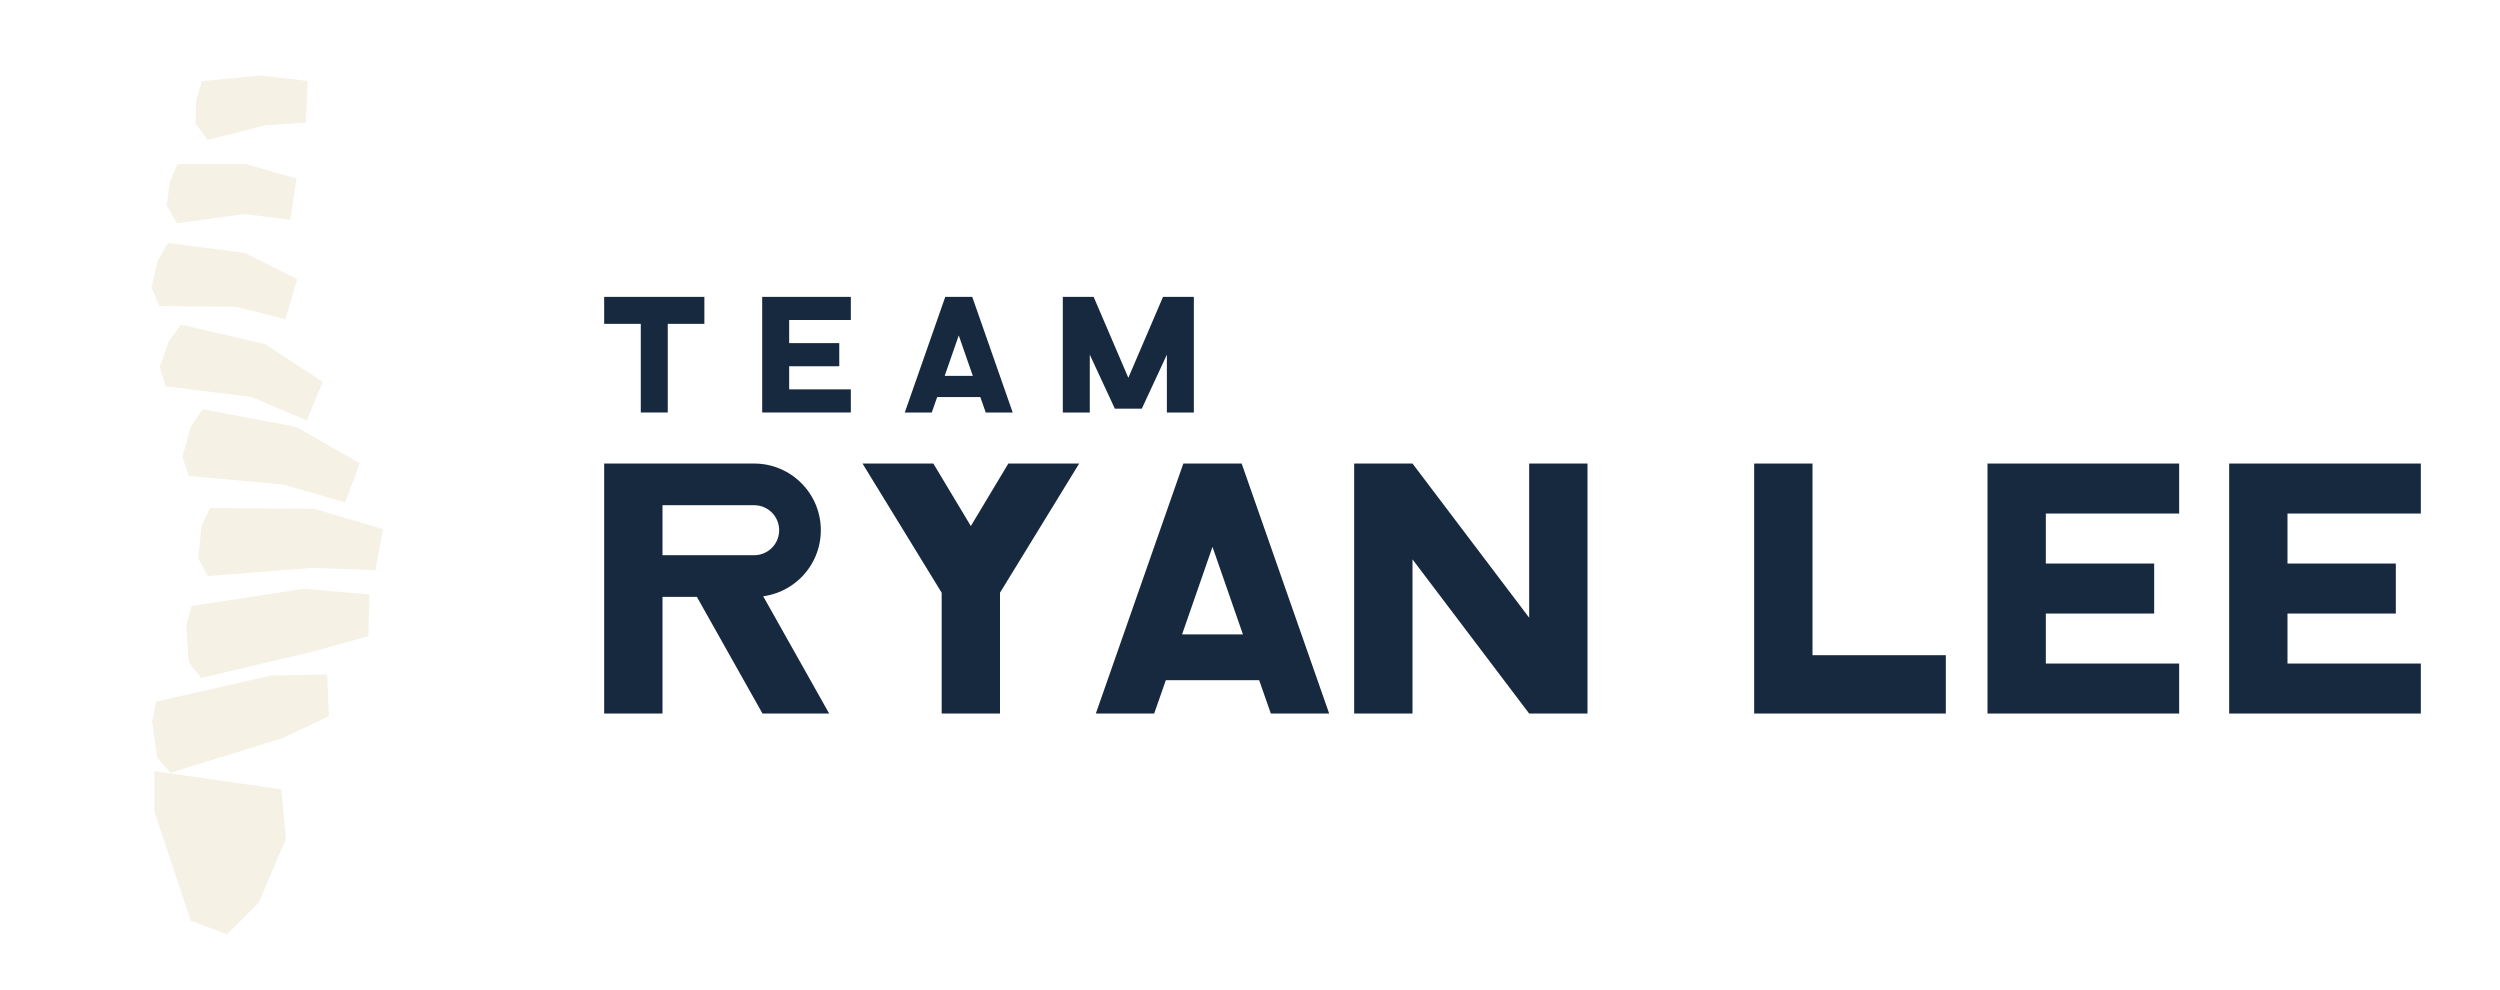
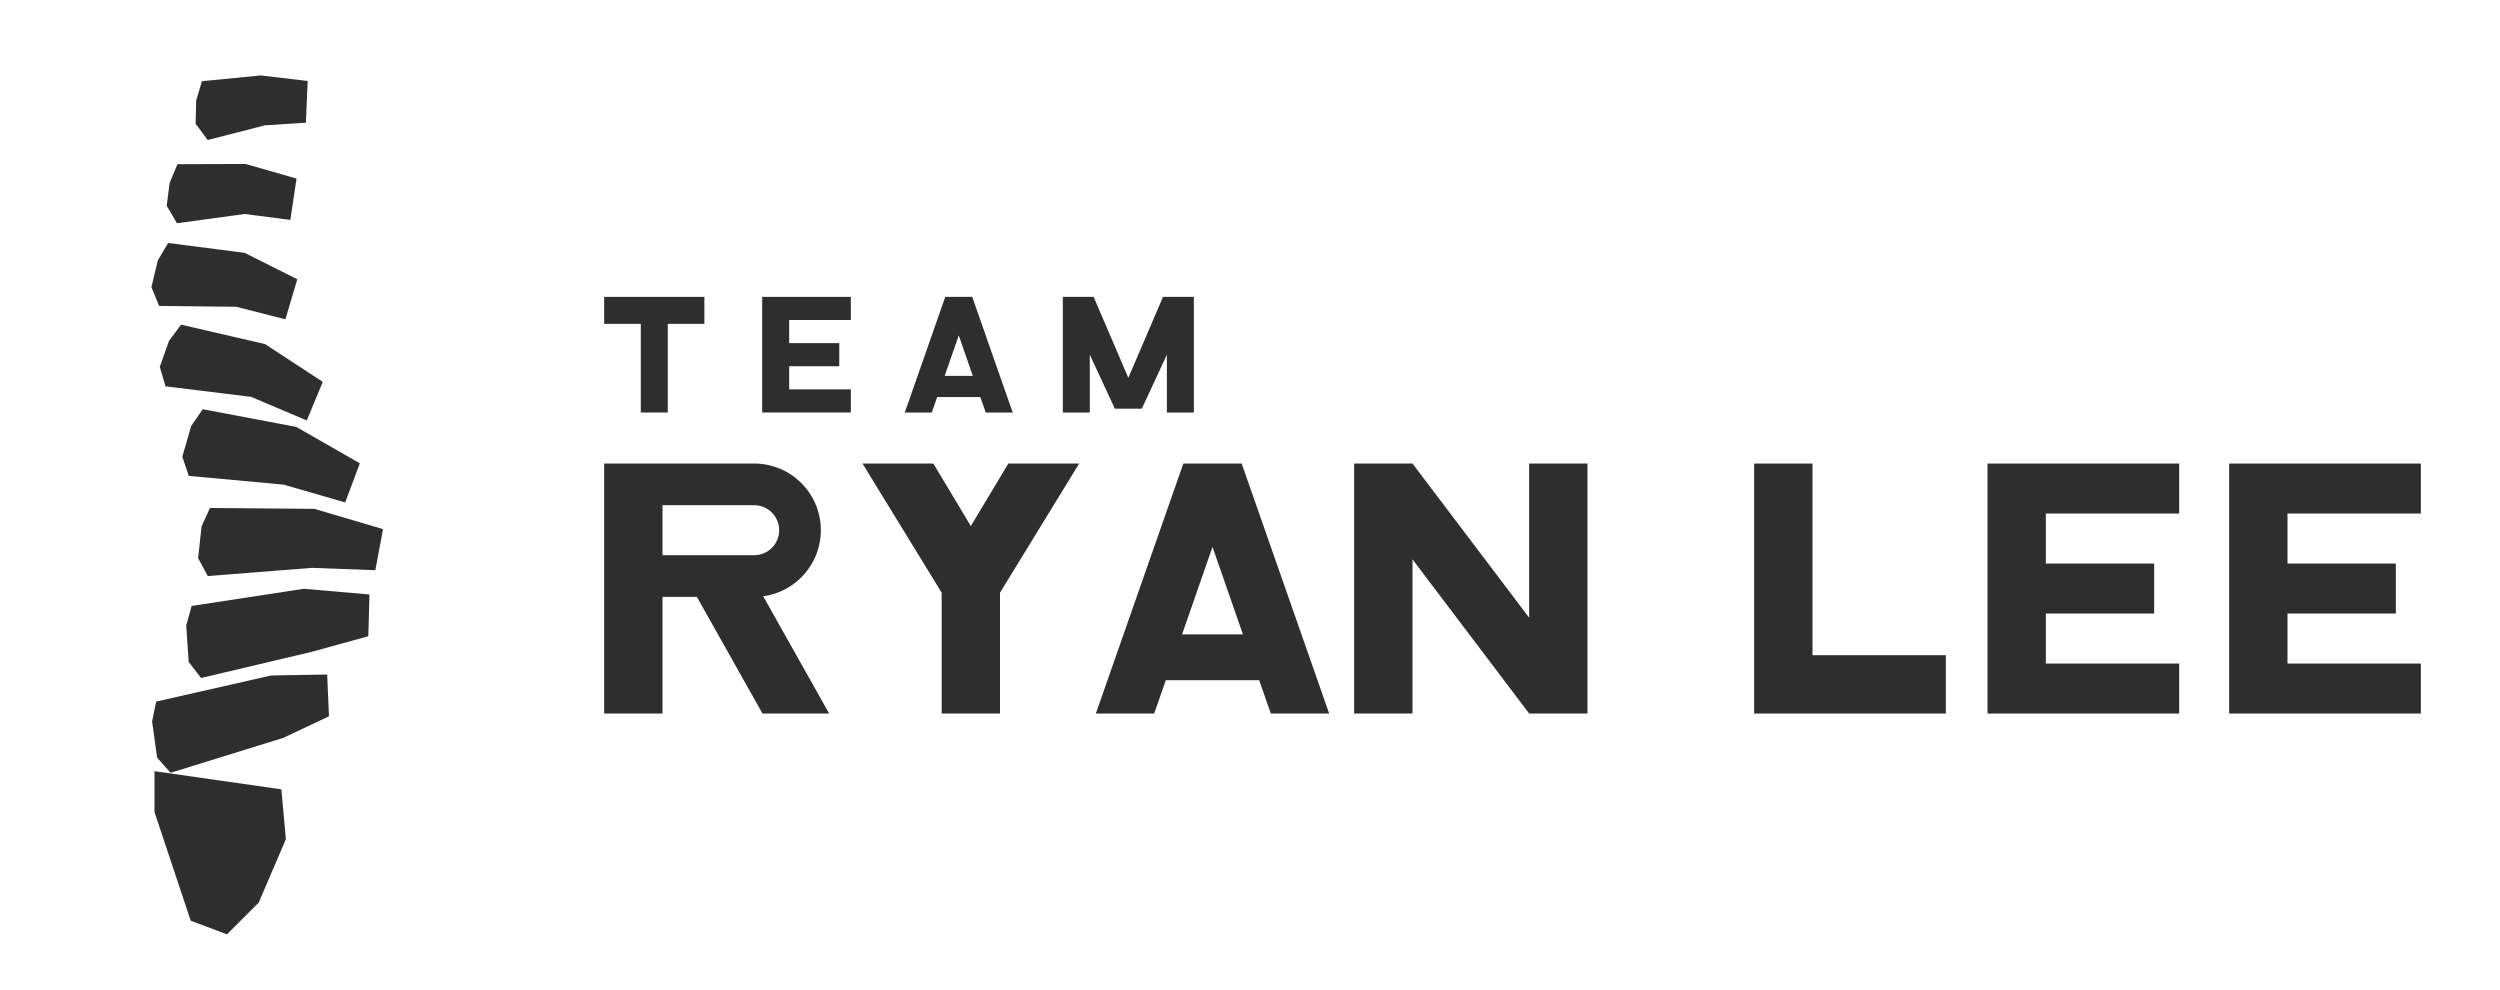
<svg xmlns="http://www.w3.org/2000/svg" viewBox="0 0 480 190" width="480" height="190" role="img" aria-label="Team Ryan Lee">
-   <g fill="#17293F">
+   <g fill="#2E2E2E">
    <g transform="translate(116,57) scale(0.37)">
      <path transform="translate(0,0)" d="M0 0 H52 V14 H33 V60 H19 V14 H0 Z" />
      <path transform="translate(82,0)" d="M0 0 H46 V12 H14 V24 H40 V36 H14 V48 H46 V60 H0 Z" />
      <path transform="translate(156,0)" d="M0 60 L21 0 H35 L56 60 H42 L39.2 52 H16.8 L14 60 Z M20.7 41 H35.3 L28 20 Z" />
      <path transform="translate(238,0)" d="M0 0 H16 L34 42 L52 0 H68 V60 H54 V30 L41 58 H27 L14 30 V60 H0 Z" />
    </g>
    <g transform="translate(116,89) scale(0.8)">
      <path transform="translate(0,0)" d="M0 0 H36 A16 16 0 0 1 36 32 H14 V60 H0 Z M14 22 H36 A6 6 0 0 0 36 10 H14 Z M20 28 H36 L54 60 H38 Z" />
      <path transform="translate(62,0)" d="M0 0 H17 L26 15 L35 0 H52 L33 31 V60 H19 V31 Z" />
      <path transform="translate(118,0)" d="M0 60 L21 0 H35 L56 60 H42 L39.2 52 H16.8 L14 60 Z M20.7 41 H35.3 L28 20 Z" />
      <path transform="translate(180,0)" d="M0 0 H14 L42 37 V0 H56 V60 H42 L14 23 V60 H0 Z" />
      <path transform="translate(276,0)" d="M0 0 H14 V46 H46 V60 H0 Z" />
      <path transform="translate(332,0)" d="M0 0 H46 V12 H14 V24 H40 V36 H14 V48 H46 V60 H0 Z" />
      <path transform="translate(390,0)" d="M0 0 H46 V12 H14 V24 H40 V36 H14 V48 H46 V60 H0 Z" />
    </g>
-   </g>
-   <g fill="#F6F1E5">
    <g transform="translate(14,8) scale(0.87)">
      <path transform="translate(36,14) rotate(-10)" d="M-6.5 -6.5 L6.5 -5.5 L16.5 -2.5 L14.5 6.5 L5.5 5.5 L-7.5 6.5 L-9.5 2.5 L-8.5 -2.5 Z" />
      <path transform="translate(31,33) rotate(-4)" d="M-7.5 -6.5 L7.5 -5.5 L18.5 -1.5 L16.5 7.5 L6.5 5.5 L-8.5 6.5 L-10.5 2.5 L-9.5 -2.5 Z" />
      <path transform="translate(29,52) rotate(4)" d="M-8.5 -7 L8.5 -6 L20.5 -1 L18.5 8 L7.5 6 L-9.5 7 L-11.5 3 L-10.5 -3 Z" />
      <path transform="translate(32,71) rotate(10)" d="M-9.5 -7 L9.5 -6 L23.5 0 L21.5 9 L8.5 6 L-10.5 7 L-12.5 3 L-11.5 -3 Z" />
      <path transform="translate(38,90) rotate(8)" d="M-10.5 -7.5 L10.5 -6.5 L25.5 -0.5 L23.5 8.5 L9.5 6.5 L-11.5 7.5 L-13.5 3.5 L-12.5 -3.5 Z" />
      <path transform="translate(42,110) rotate(-2)" d="M-11.5 -7.5 L11.5 -6.5 L26.5 -1.5 L24.5 7.5 L10.5 6.5 L-12.5 7.5 L-14.5 3.5 L-13.5 -3.5 Z" />
      <path transform="translate(40,130) rotate(-11)" d="M-12.5 -8 L12.5 -7 L26.5 -3 L24.5 6 L11.5 7 L-13.5 8 L-15.5 4 L-14.5 -4 Z" />
      <path transform="translate(33,150) rotate(-15)" d="M-13 -8 L13 -7 L25 -4 L23 5 L12 7 L-14 8 L-16 4 L-15 -4 Z" />
      <path d="M18 161 L46 165 L47 176 L41 190 L34 197 L26 194 L22 182 L18 170 Z" />
    </g>
  </g>
</svg>
